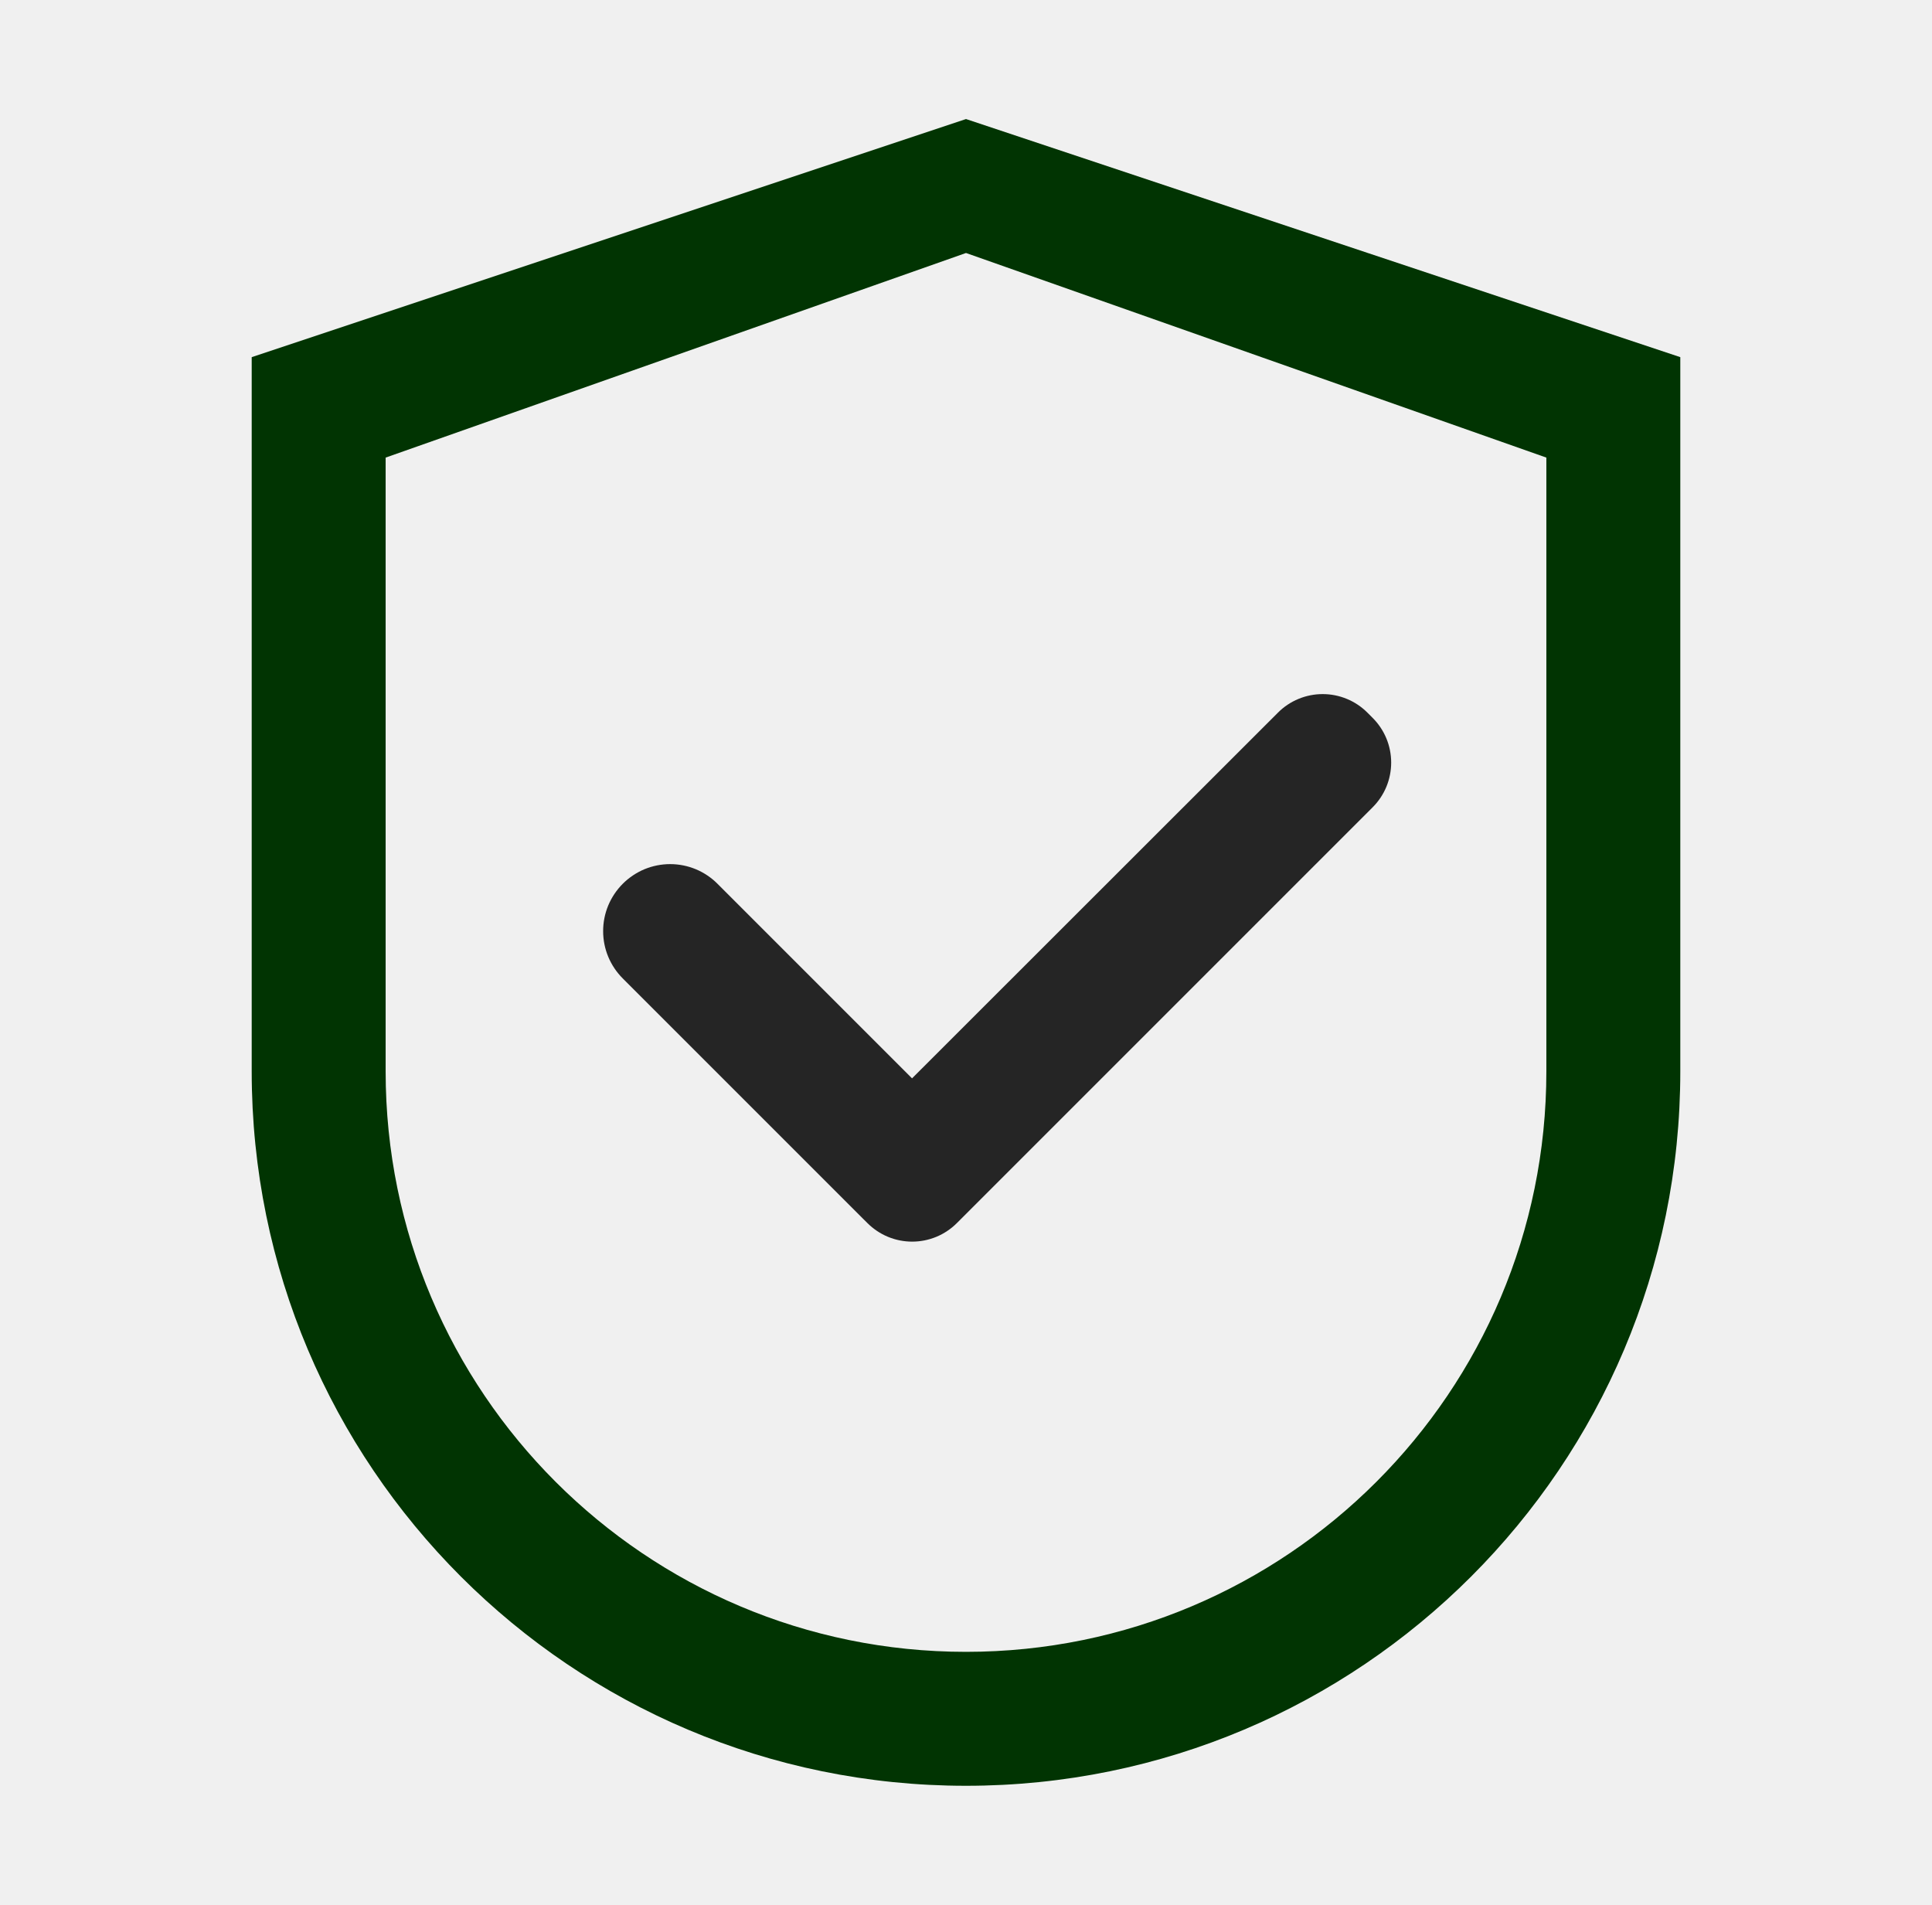
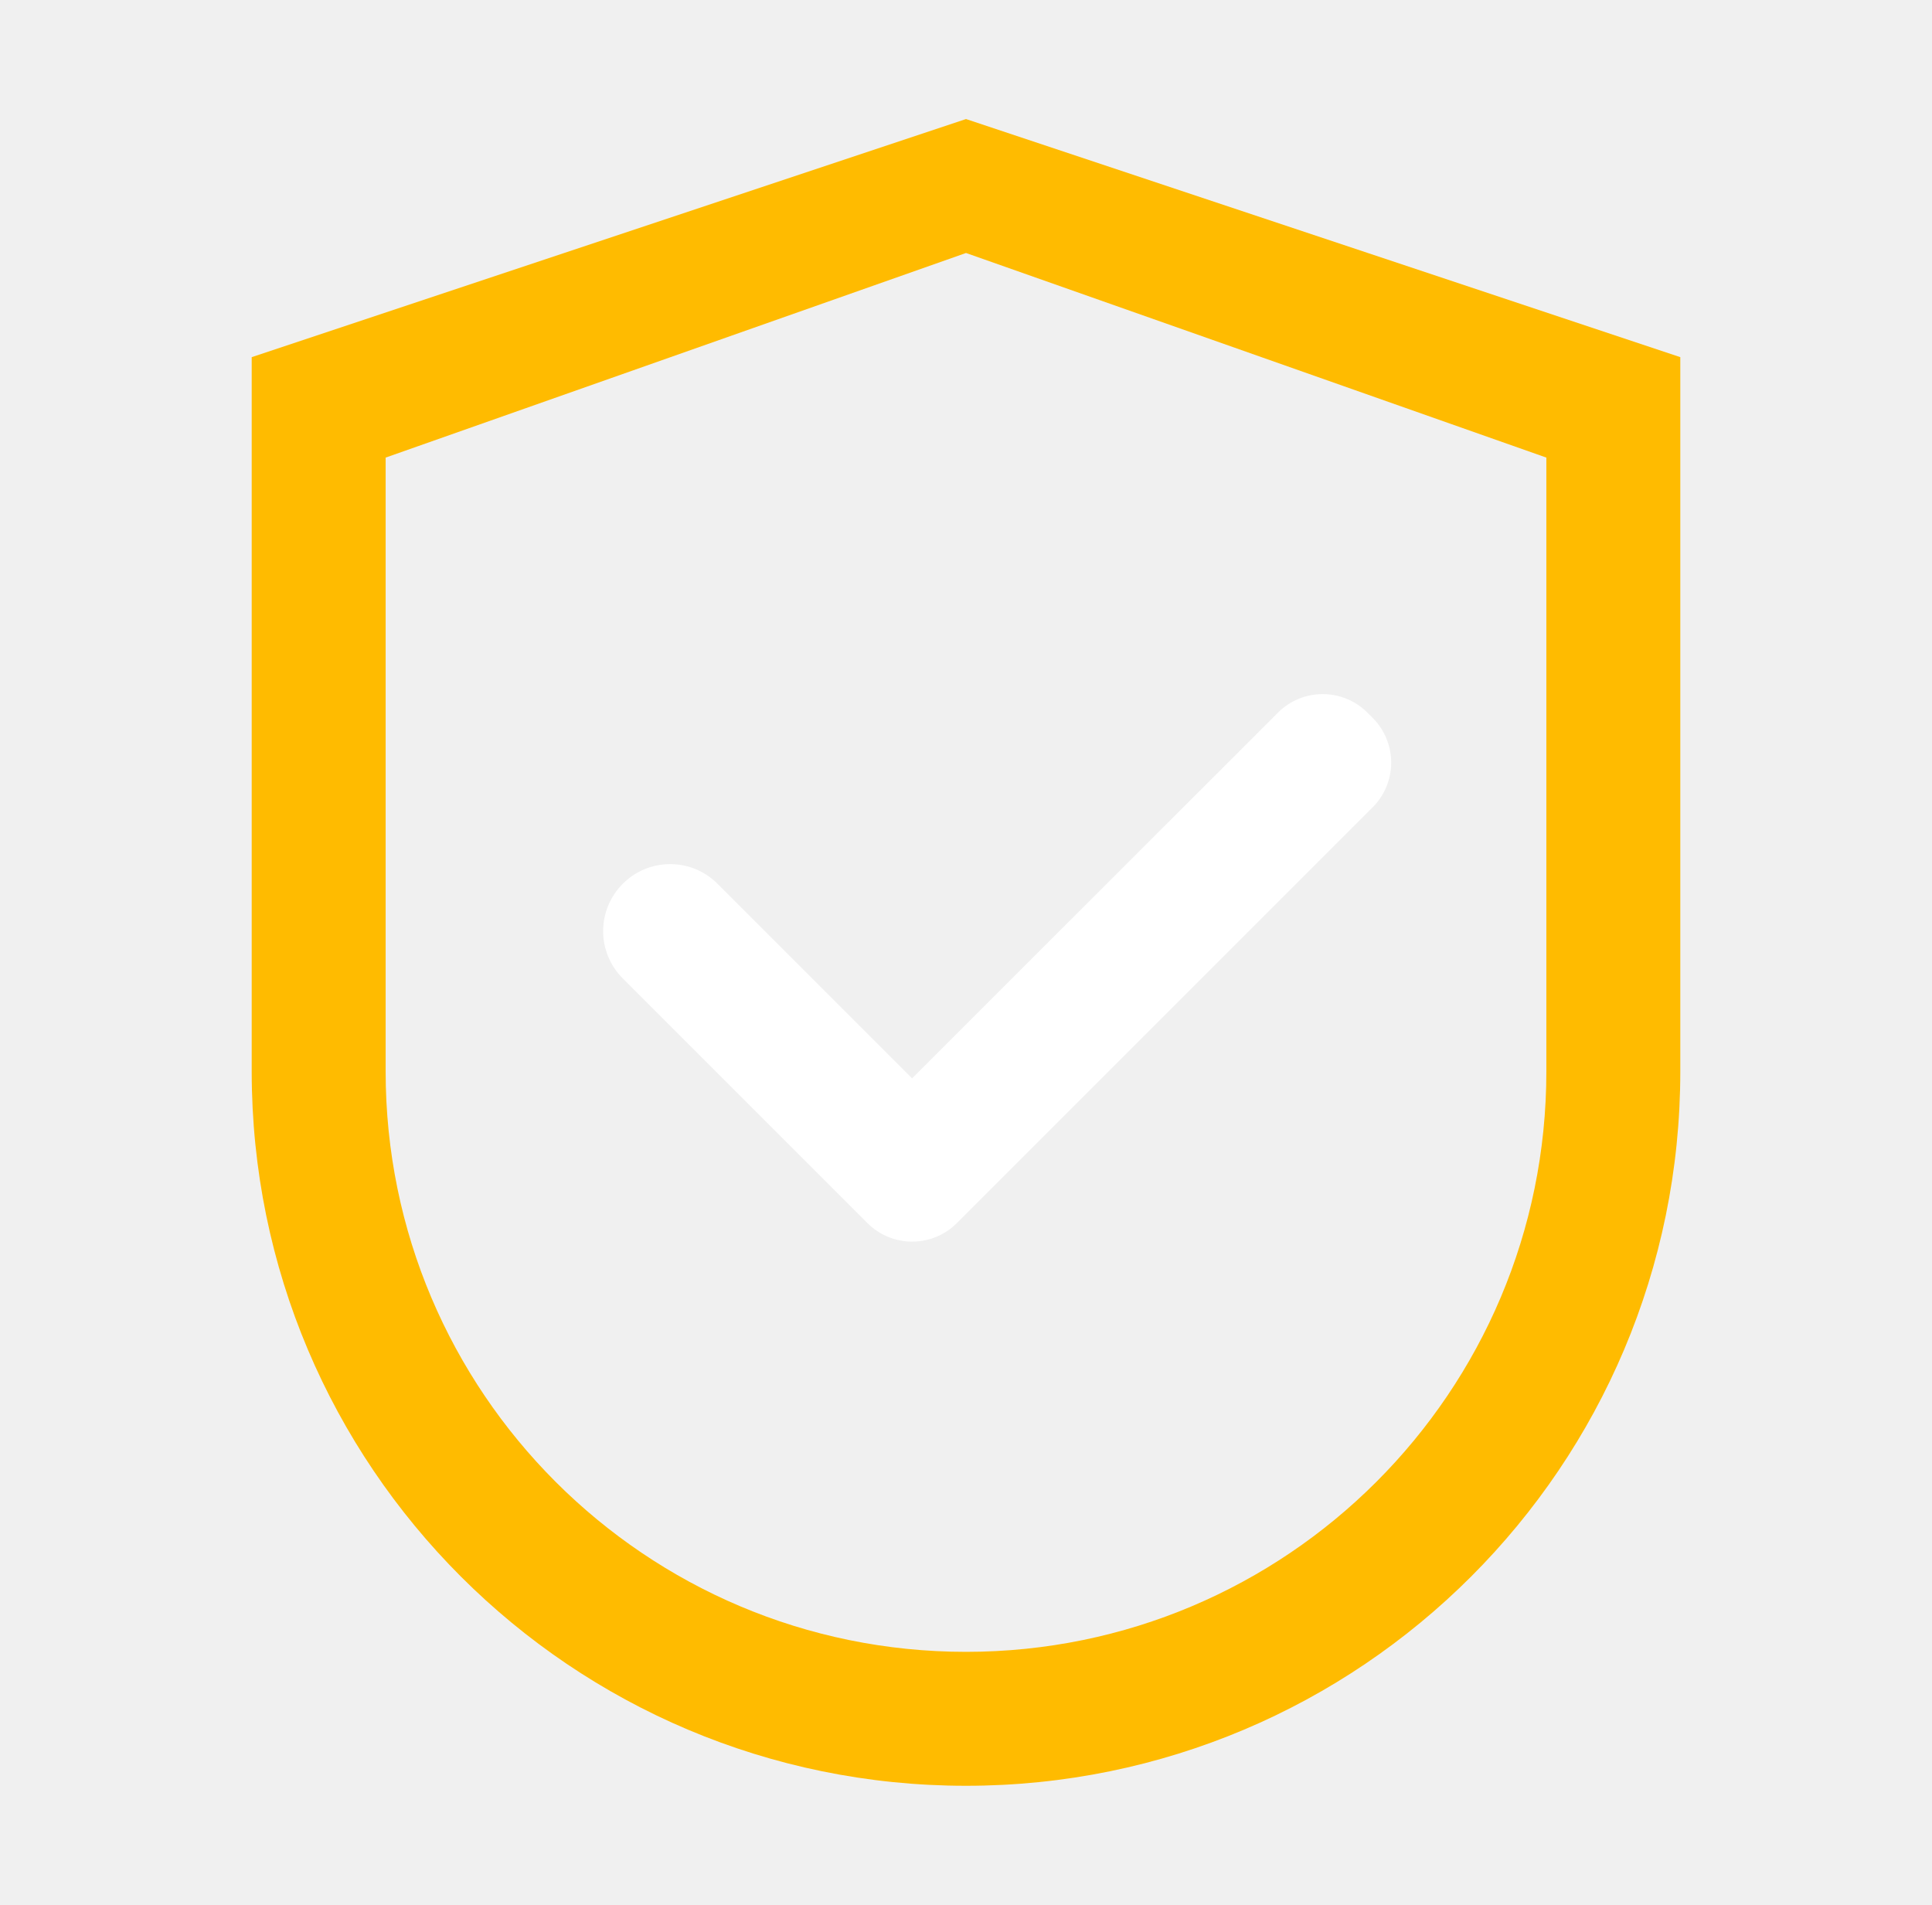
<svg xmlns="http://www.w3.org/2000/svg" width="71" height="70" viewBox="0 0 71 70" fill="none">
-   <path d="M35.5 4.375L9.25 13.125V39.375C9.25 53.874 21.001 65.625 35.5 65.625C49.999 65.625 61.75 53.874 61.75 39.375V13.125L35.5 4.375ZM56.828 39.375C56.828 51.153 47.278 60.703 35.5 60.703C23.722 60.703 14.172 51.153 14.172 39.375V16.816L35.5 9.297L56.828 16.816V39.375Z" fill="#013402" />
-   <path d="M26.367 32.477C26.139 32.248 25.868 32.067 25.569 31.942C25.271 31.819 24.951 31.755 24.627 31.755C24.304 31.755 23.984 31.819 23.685 31.942C23.387 32.067 23.116 32.248 22.887 32.477C22.658 32.706 22.477 32.977 22.352 33.275C22.228 33.574 22.165 33.894 22.165 34.217C22.165 34.541 22.228 34.861 22.352 35.159C22.477 35.458 22.658 35.729 22.887 35.957L31.733 44.803L31.877 44.946C32.093 45.162 32.349 45.334 32.631 45.451C32.913 45.568 33.215 45.628 33.521 45.628C33.826 45.628 34.129 45.568 34.411 45.451C34.693 45.334 34.949 45.162 35.165 44.946L50.443 29.668C50.659 29.452 50.831 29.196 50.948 28.914C51.065 28.632 51.125 28.329 51.125 28.024C51.125 27.718 51.065 27.416 50.948 27.134C50.831 26.852 50.659 26.596 50.443 26.38L50.252 26.189C50.036 25.972 49.78 25.801 49.498 25.684C49.215 25.567 48.913 25.507 48.608 25.507C48.302 25.507 48 25.567 47.718 25.684C47.436 25.801 47.179 25.972 46.964 26.189L33.517 39.628L26.367 32.477Z" fill="#252525" />
+   <path d="M35.5 4.375L9.25 13.125V39.375C9.25 53.874 21.001 65.625 35.5 65.625C49.999 65.625 61.75 53.874 61.75 39.375V13.125L35.5 4.375ZM56.828 39.375C56.828 51.153 47.278 60.703 35.5 60.703C23.722 60.703 14.172 51.153 14.172 39.375V16.816L35.5 9.297L56.828 16.816V39.375Z" fill="#FFBB00" />
+   <path d="M26.367 32.477C26.139 32.248 25.868 32.067 25.57 31.942C25.271 31.819 24.951 31.755 24.628 31.755C24.304 31.755 23.984 31.819 23.686 31.942C23.387 32.067 23.116 32.248 22.888 32.477C22.659 32.706 22.477 32.977 22.353 33.275C22.229 33.574 22.165 33.894 22.165 34.217C22.165 34.541 22.229 34.861 22.353 35.159C22.477 35.458 22.659 35.729 22.888 35.957L31.734 44.803L31.877 44.946C32.093 45.162 32.349 45.334 32.631 45.451C32.913 45.568 33.216 45.628 33.521 45.628C33.827 45.628 34.129 45.568 34.411 45.451C34.693 45.334 34.95 45.162 35.165 44.946L50.444 29.668C50.66 29.452 50.831 29.196 50.948 28.914C51.065 28.632 51.126 28.329 51.126 28.024C51.126 27.718 51.065 27.416 50.948 27.134C50.831 26.852 50.66 26.596 50.444 26.38L50.252 26.189C50.036 25.972 49.78 25.801 49.498 25.684C49.216 25.567 48.914 25.507 48.608 25.507C48.303 25.507 48 25.567 47.718 25.684C47.436 25.801 47.18 25.972 46.964 26.189L33.518 39.628L26.367 32.477Z" fill="white" />
</svg>
